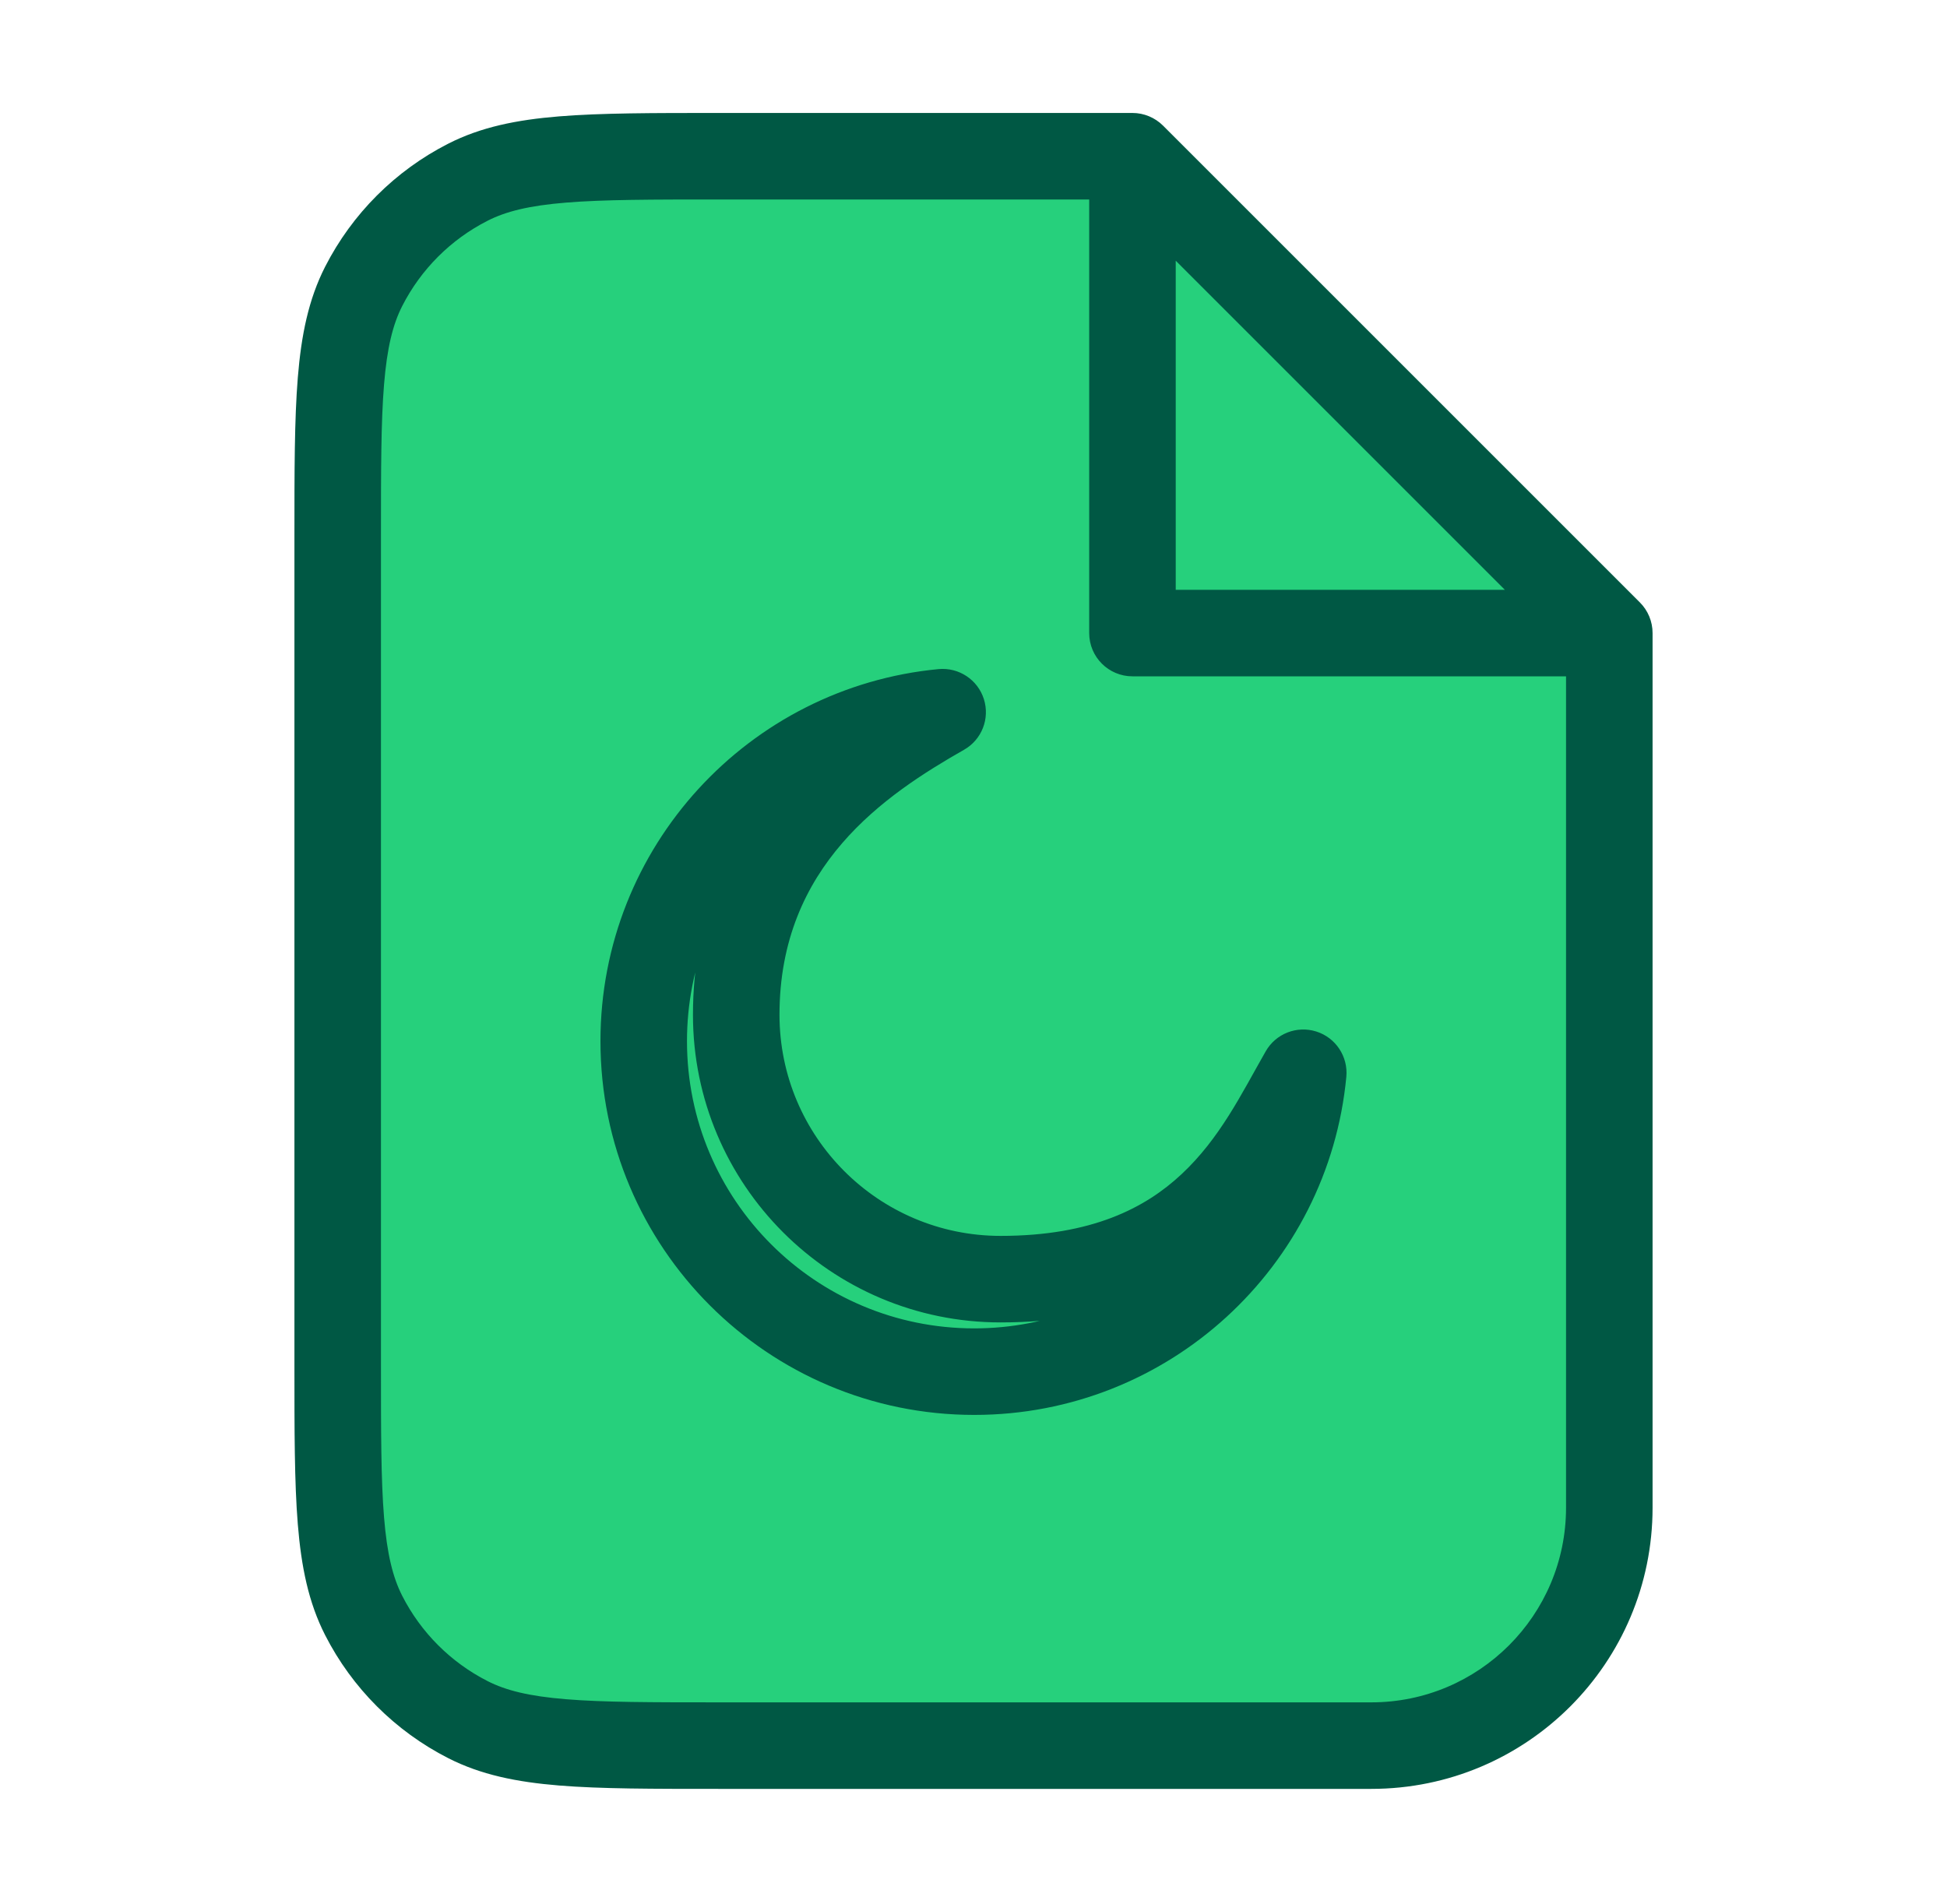
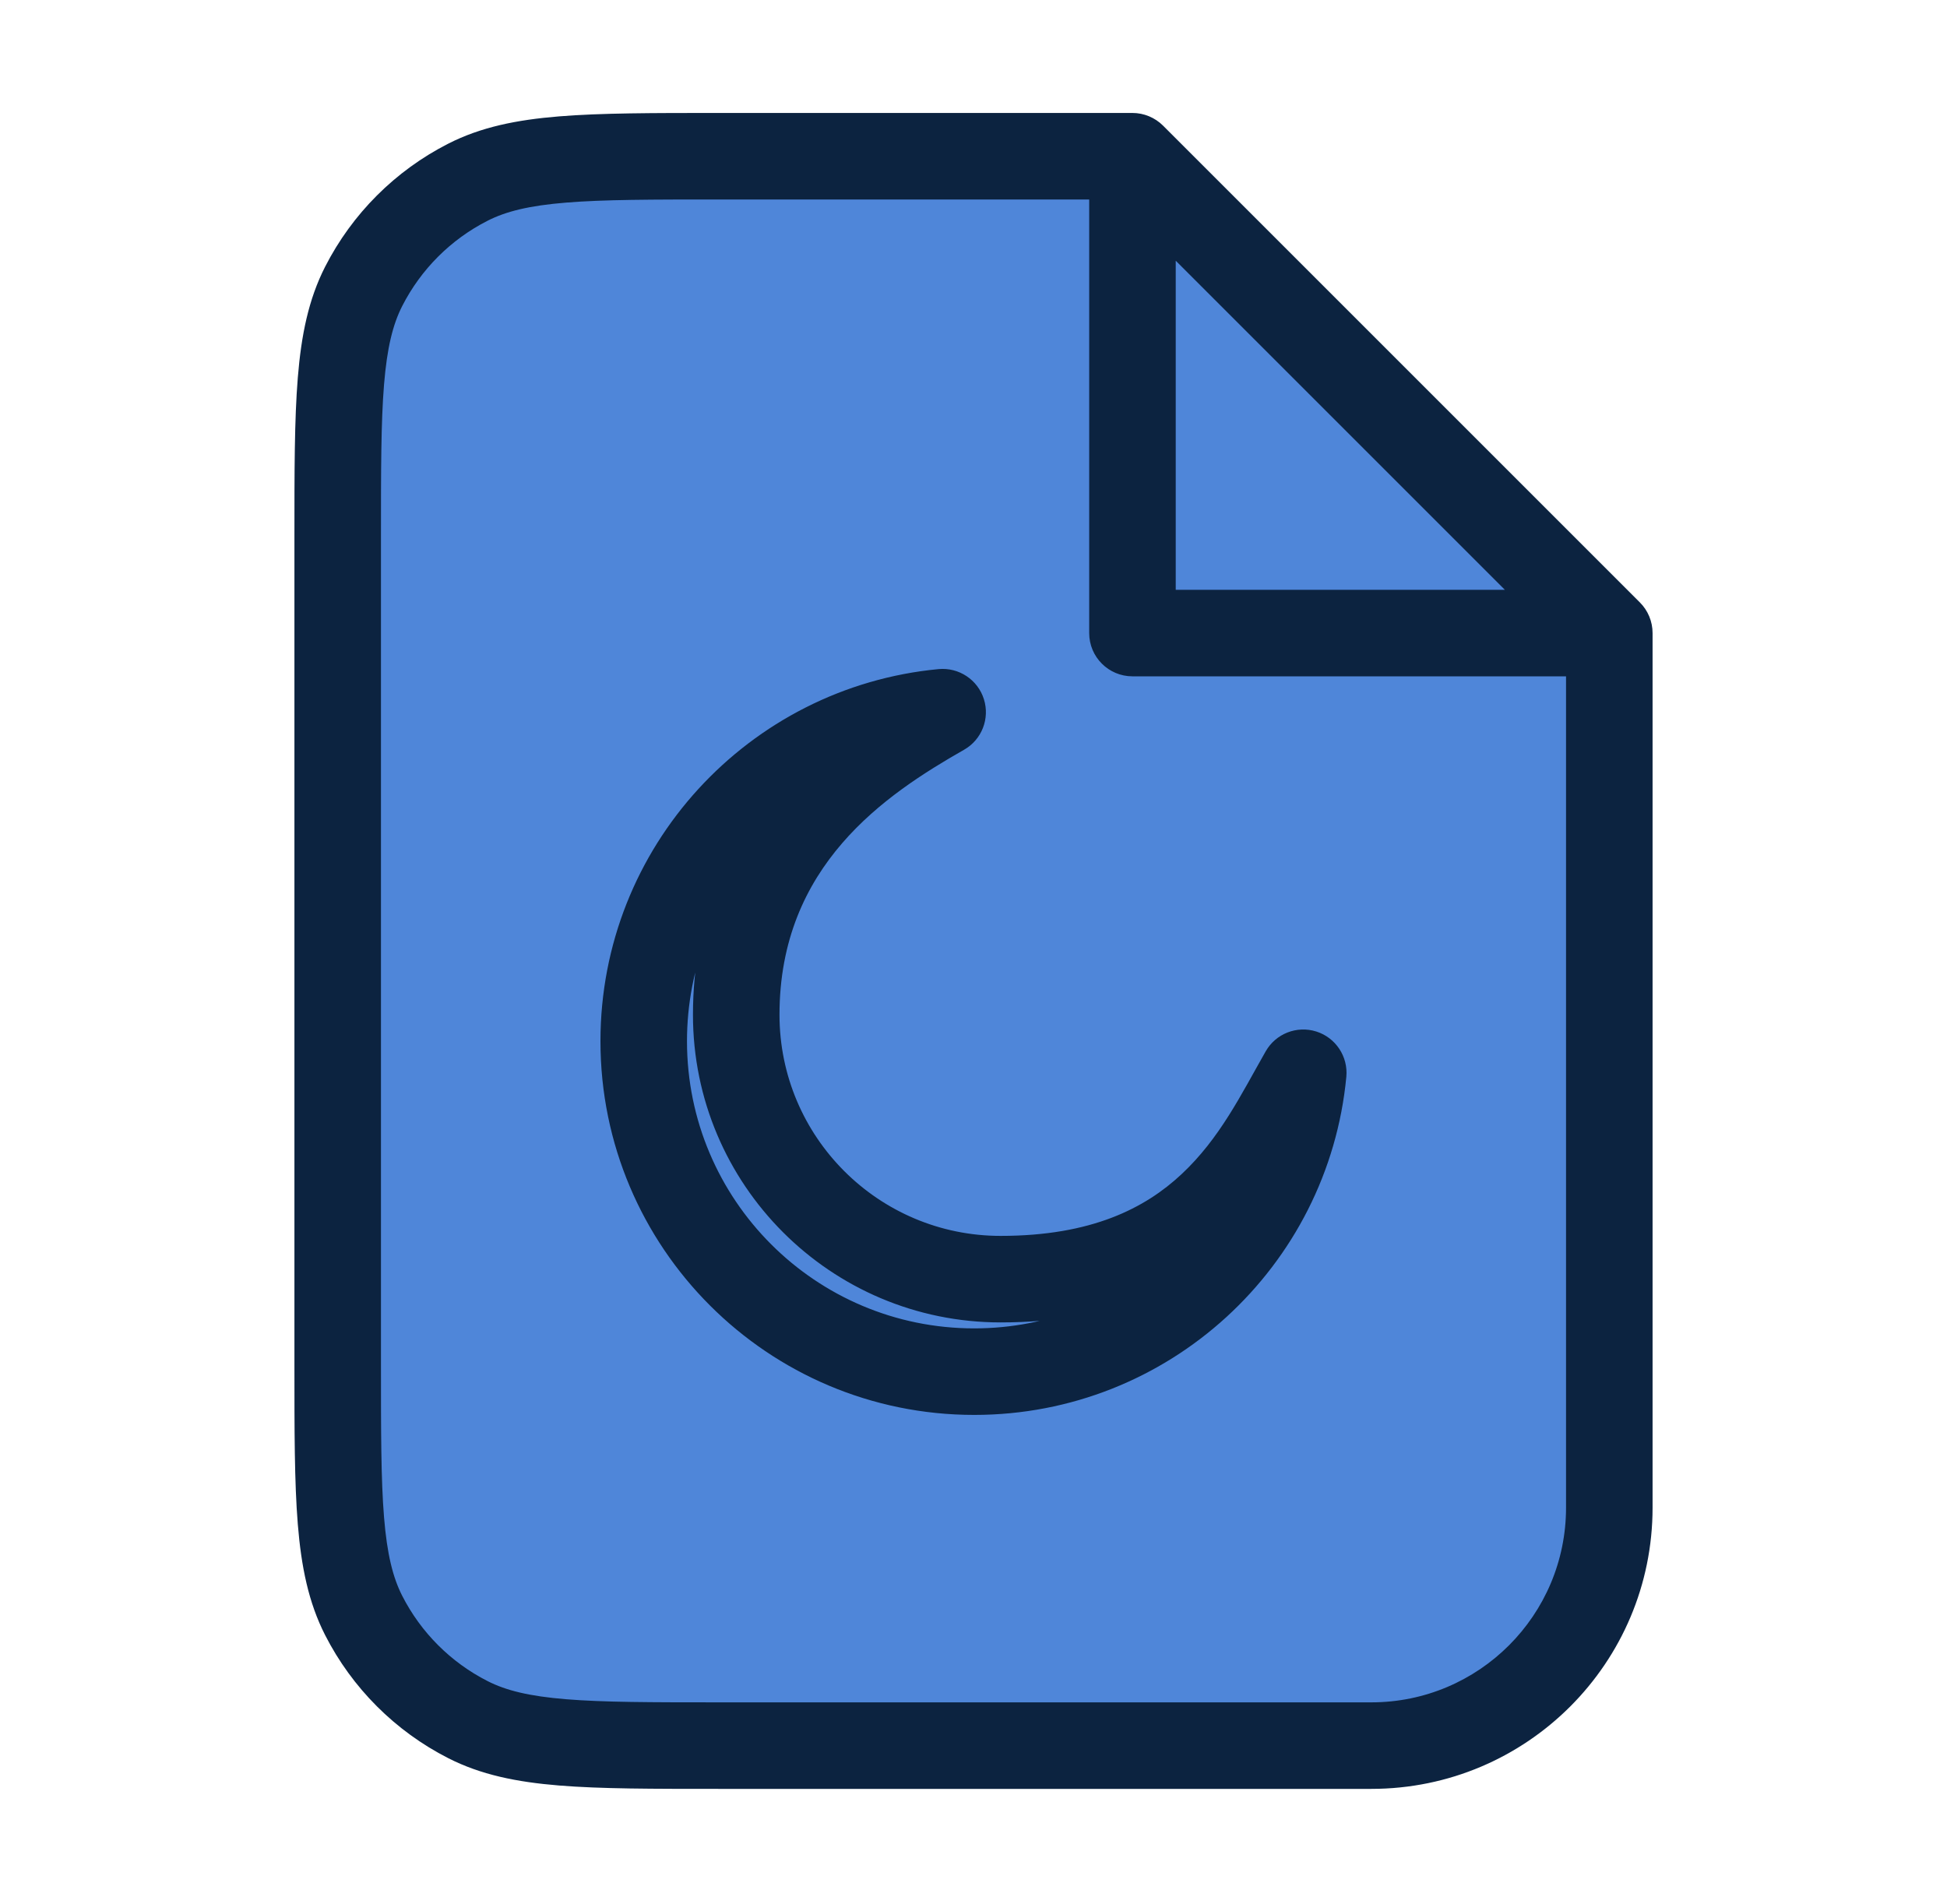
<svg xmlns="http://www.w3.org/2000/svg" width="45" height="44" viewBox="0 0 45 44" fill="none">
-   <path d="M7.805 31.532V12.428C7.805 9.342 7.805 7.799 8.405 6.62C8.934 5.583 9.777 4.74 10.814 4.212C11.992 3.611 13.536 3.611 16.622 3.611H26.174L37.195 14.633V34.849C37.195 37.887 34.732 40.349 31.695 40.349H16.622C13.536 40.349 11.992 40.349 10.814 39.748C9.777 39.22 8.934 38.377 8.405 37.34C7.805 36.161 7.805 34.618 7.805 31.532Z" fill="#26D07C" />
-   <path d="M8.405 37.34L9.296 36.886H9.296L8.405 37.34ZM10.814 39.748L10.36 40.639H10.36L10.814 39.748ZM10.814 4.212L11.268 5.103L11.268 5.103L10.814 4.212ZM8.405 6.62L7.514 6.166L8.405 6.62ZM26.174 3.611L26.881 2.904C26.693 2.717 26.439 2.611 26.174 2.611V3.611ZM37.195 14.633H38.195C38.195 14.367 38.09 14.113 37.902 13.925L37.195 14.633ZM26.174 14.633H25.174C25.174 15.185 25.621 15.633 26.174 15.633V14.633ZM30.121 24.797L31.117 24.891C31.161 24.422 30.872 23.985 30.423 23.843C29.974 23.701 29.486 23.892 29.253 24.302L30.121 24.797ZM21.787 16.462L22.282 17.33C22.692 17.097 22.882 16.609 22.74 16.16C22.598 15.711 22.162 15.422 21.692 15.466L21.787 16.462ZM7.805 31.532H8.805V12.428H7.805H6.805V31.532H7.805ZM7.805 31.532H6.805C6.805 33.059 6.804 34.264 6.883 35.233C6.963 36.214 7.13 37.04 7.514 37.794L8.405 37.34L9.296 36.886C9.08 36.461 8.946 35.927 8.876 35.07C8.805 34.201 8.805 33.092 8.805 31.532H7.805ZM16.622 40.349V39.349C15.062 39.349 13.953 39.348 13.084 39.277C12.227 39.207 11.693 39.074 11.268 38.857L10.814 39.748L10.36 40.639C11.113 41.023 11.94 41.191 12.921 41.271C13.89 41.35 15.095 41.349 16.622 41.349V40.349ZM8.405 37.34L7.514 37.794C8.139 39.019 9.135 40.015 10.36 40.639L10.814 39.748L11.268 38.857C10.419 38.425 9.729 37.735 9.296 36.886L8.405 37.34ZM16.622 3.611V2.611C15.095 2.611 13.89 2.611 12.921 2.69C11.94 2.77 11.113 2.937 10.36 3.321L10.814 4.212L11.268 5.103C11.693 4.886 12.227 4.753 13.084 4.683C13.953 4.612 15.062 4.611 16.622 4.611V3.611ZM7.805 12.428H8.805C8.805 10.869 8.805 9.759 8.876 8.89C8.946 8.033 9.08 7.499 9.296 7.074L8.405 6.62L7.514 6.166C7.13 6.92 6.963 7.747 6.883 8.728C6.804 9.697 6.805 10.902 6.805 12.428H7.805ZM10.814 4.212L10.36 3.321C9.135 3.945 8.139 4.941 7.514 6.166L8.405 6.62L9.296 7.074C9.729 6.225 10.419 5.535 11.268 5.103L10.814 4.212ZM26.174 3.611L25.466 4.318L36.488 15.34L37.195 14.633L37.902 13.925L26.881 2.904L26.174 3.611ZM16.622 3.611V4.611H26.174V3.611V2.611H16.622V3.611ZM16.622 40.349V41.349H31.695V40.349V39.349H16.622V40.349ZM37.195 34.849H38.195V14.633H37.195H36.195V34.849H37.195ZM37.195 14.633V13.633H26.174V14.633V15.633H37.195V14.633ZM26.174 14.633H27.174V3.611H26.174H25.174V14.633H26.174ZM31.695 40.349V41.349C35.285 41.349 38.195 38.439 38.195 34.849H37.195H36.195C36.195 37.334 34.18 39.349 31.695 39.349V40.349ZM30.121 24.797L29.253 24.302C28.684 25.299 28.196 26.312 27.306 27.143C26.472 27.922 25.234 28.567 23.127 28.567V29.567V30.567C25.71 30.567 27.444 29.75 28.671 28.605C29.843 27.511 30.507 26.139 30.99 25.292L30.121 24.797ZM23.127 29.567V28.567C20.305 28.567 18.016 26.279 18.016 23.456H17.016H16.016C16.016 27.383 19.2 30.567 23.127 30.567V29.567ZM17.016 23.456H18.016C18.016 20.006 20.459 18.369 22.282 17.33L21.787 16.462L21.292 15.593C19.424 16.657 16.016 18.806 16.016 23.456H17.016ZM14.878 24.066H15.878C15.878 20.614 18.513 17.776 21.881 17.457L21.787 16.462L21.692 15.466C17.308 15.882 13.878 19.573 13.878 24.066H14.878ZM22.517 31.705V30.705C18.85 30.705 15.878 27.733 15.878 24.066H14.878H13.878C13.878 28.837 17.746 32.705 22.517 32.705V31.705ZM30.121 24.797L29.126 24.702C28.806 28.07 25.969 30.705 22.517 30.705V31.705V32.705C27.01 32.705 30.701 29.276 31.117 24.891L30.121 24.797Z" fill="#005844" />
+   <path d="M7.805 31.532V12.428C7.805 9.342 7.805 7.799 8.405 6.62C8.934 5.583 9.777 4.74 10.814 4.212C11.992 3.611 13.536 3.611 16.622 3.611H26.174L37.195 14.633V34.849C37.195 37.887 34.732 40.349 31.695 40.349H16.622C13.536 40.349 11.992 40.349 10.814 39.748C9.777 39.22 8.934 38.377 8.405 37.34C7.805 36.161 7.805 34.618 7.805 31.532Z" fill="#4F86D9" />
+   <path d="M8.405 37.34L9.296 36.886H9.296L8.405 37.34ZM10.814 39.748L10.36 40.639H10.36L10.814 39.748ZM10.814 4.212L11.268 5.103L11.268 5.103L10.814 4.212ZM8.405 6.62L7.514 6.166L8.405 6.62ZM26.174 3.611L26.881 2.904C26.693 2.717 26.439 2.611 26.174 2.611V3.611ZM37.195 14.633H38.195C38.195 14.367 38.09 14.113 37.902 13.925L37.195 14.633ZM26.174 14.633H25.174C25.174 15.185 25.621 15.633 26.174 15.633V14.633ZM30.121 24.797L31.117 24.891C31.161 24.422 30.872 23.985 30.423 23.843C29.974 23.701 29.486 23.892 29.253 24.302L30.121 24.797ZM21.787 16.462L22.282 17.33C22.692 17.097 22.882 16.609 22.74 16.16C22.598 15.711 22.162 15.422 21.692 15.466L21.787 16.462ZM7.805 31.532H8.805V12.428H7.805H6.805V31.532H7.805ZM7.805 31.532H6.805C6.805 33.059 6.804 34.264 6.883 35.233C6.963 36.214 7.13 37.04 7.514 37.794L8.405 37.34L9.296 36.886C9.08 36.461 8.946 35.927 8.876 35.07C8.805 34.201 8.805 33.092 8.805 31.532H7.805ZM16.622 40.349V39.349C15.062 39.349 13.953 39.348 13.084 39.277C12.227 39.207 11.693 39.074 11.268 38.857L10.814 39.748L10.36 40.639C11.113 41.023 11.94 41.191 12.921 41.271C13.89 41.35 15.095 41.349 16.622 41.349V40.349ZM8.405 37.34L7.514 37.794C8.139 39.019 9.135 40.015 10.36 40.639L10.814 39.748L11.268 38.857C10.419 38.425 9.729 37.735 9.296 36.886L8.405 37.34ZM16.622 3.611V2.611C15.095 2.611 13.89 2.611 12.921 2.69C11.94 2.77 11.113 2.937 10.36 3.321L10.814 4.212L11.268 5.103C11.693 4.886 12.227 4.753 13.084 4.683C13.953 4.612 15.062 4.611 16.622 4.611V3.611ZM7.805 12.428H8.805C8.805 10.869 8.805 9.759 8.876 8.89C8.946 8.033 9.08 7.499 9.296 7.074L8.405 6.62L7.514 6.166C7.13 6.92 6.963 7.747 6.883 8.728C6.804 9.697 6.805 10.902 6.805 12.428H7.805ZM10.814 4.212L10.36 3.321C9.135 3.945 8.139 4.941 7.514 6.166L8.405 6.62L9.296 7.074C9.729 6.225 10.419 5.535 11.268 5.103L10.814 4.212ZM26.174 3.611L25.466 4.318L36.488 15.34L37.195 14.633L37.902 13.925L26.881 2.904L26.174 3.611ZM16.622 3.611V4.611H26.174V3.611V2.611H16.622V3.611ZM16.622 40.349V41.349H31.695V40.349V39.349H16.622V40.349ZM37.195 34.849H38.195V14.633H37.195H36.195V34.849H37.195ZM37.195 14.633V13.633H26.174V14.633V15.633H37.195V14.633ZM26.174 14.633H27.174V3.611H26.174H25.174V14.633H26.174ZM31.695 40.349V41.349C35.285 41.349 38.195 38.439 38.195 34.849H37.195H36.195C36.195 37.334 34.18 39.349 31.695 39.349V40.349ZM30.121 24.797L29.253 24.302C28.684 25.299 28.196 26.312 27.306 27.143C26.472 27.922 25.234 28.567 23.127 28.567V29.567V30.567C25.71 30.567 27.444 29.75 28.671 28.605C29.843 27.511 30.507 26.139 30.99 25.292L30.121 24.797ZM23.127 29.567V28.567C20.305 28.567 18.016 26.279 18.016 23.456H17.016H16.016C16.016 27.383 19.2 30.567 23.127 30.567V29.567ZM17.016 23.456H18.016C18.016 20.006 20.459 18.369 22.282 17.33L21.787 16.462L21.292 15.593C19.424 16.657 16.016 18.806 16.016 23.456H17.016ZM14.878 24.066H15.878C15.878 20.614 18.513 17.776 21.881 17.457L21.787 16.462L21.692 15.466C17.308 15.882 13.878 19.573 13.878 24.066H14.878ZM22.517 31.705V30.705C18.85 30.705 15.878 27.733 15.878 24.066H14.878H13.878C13.878 28.837 17.746 32.705 22.517 32.705V31.705ZM30.121 24.797L29.126 24.702C28.806 28.07 25.969 30.705 22.517 30.705V31.705V32.705C27.01 32.705 30.701 29.276 31.117 24.891L30.121 24.797Z" fill="#0C2340" />
</svg>
